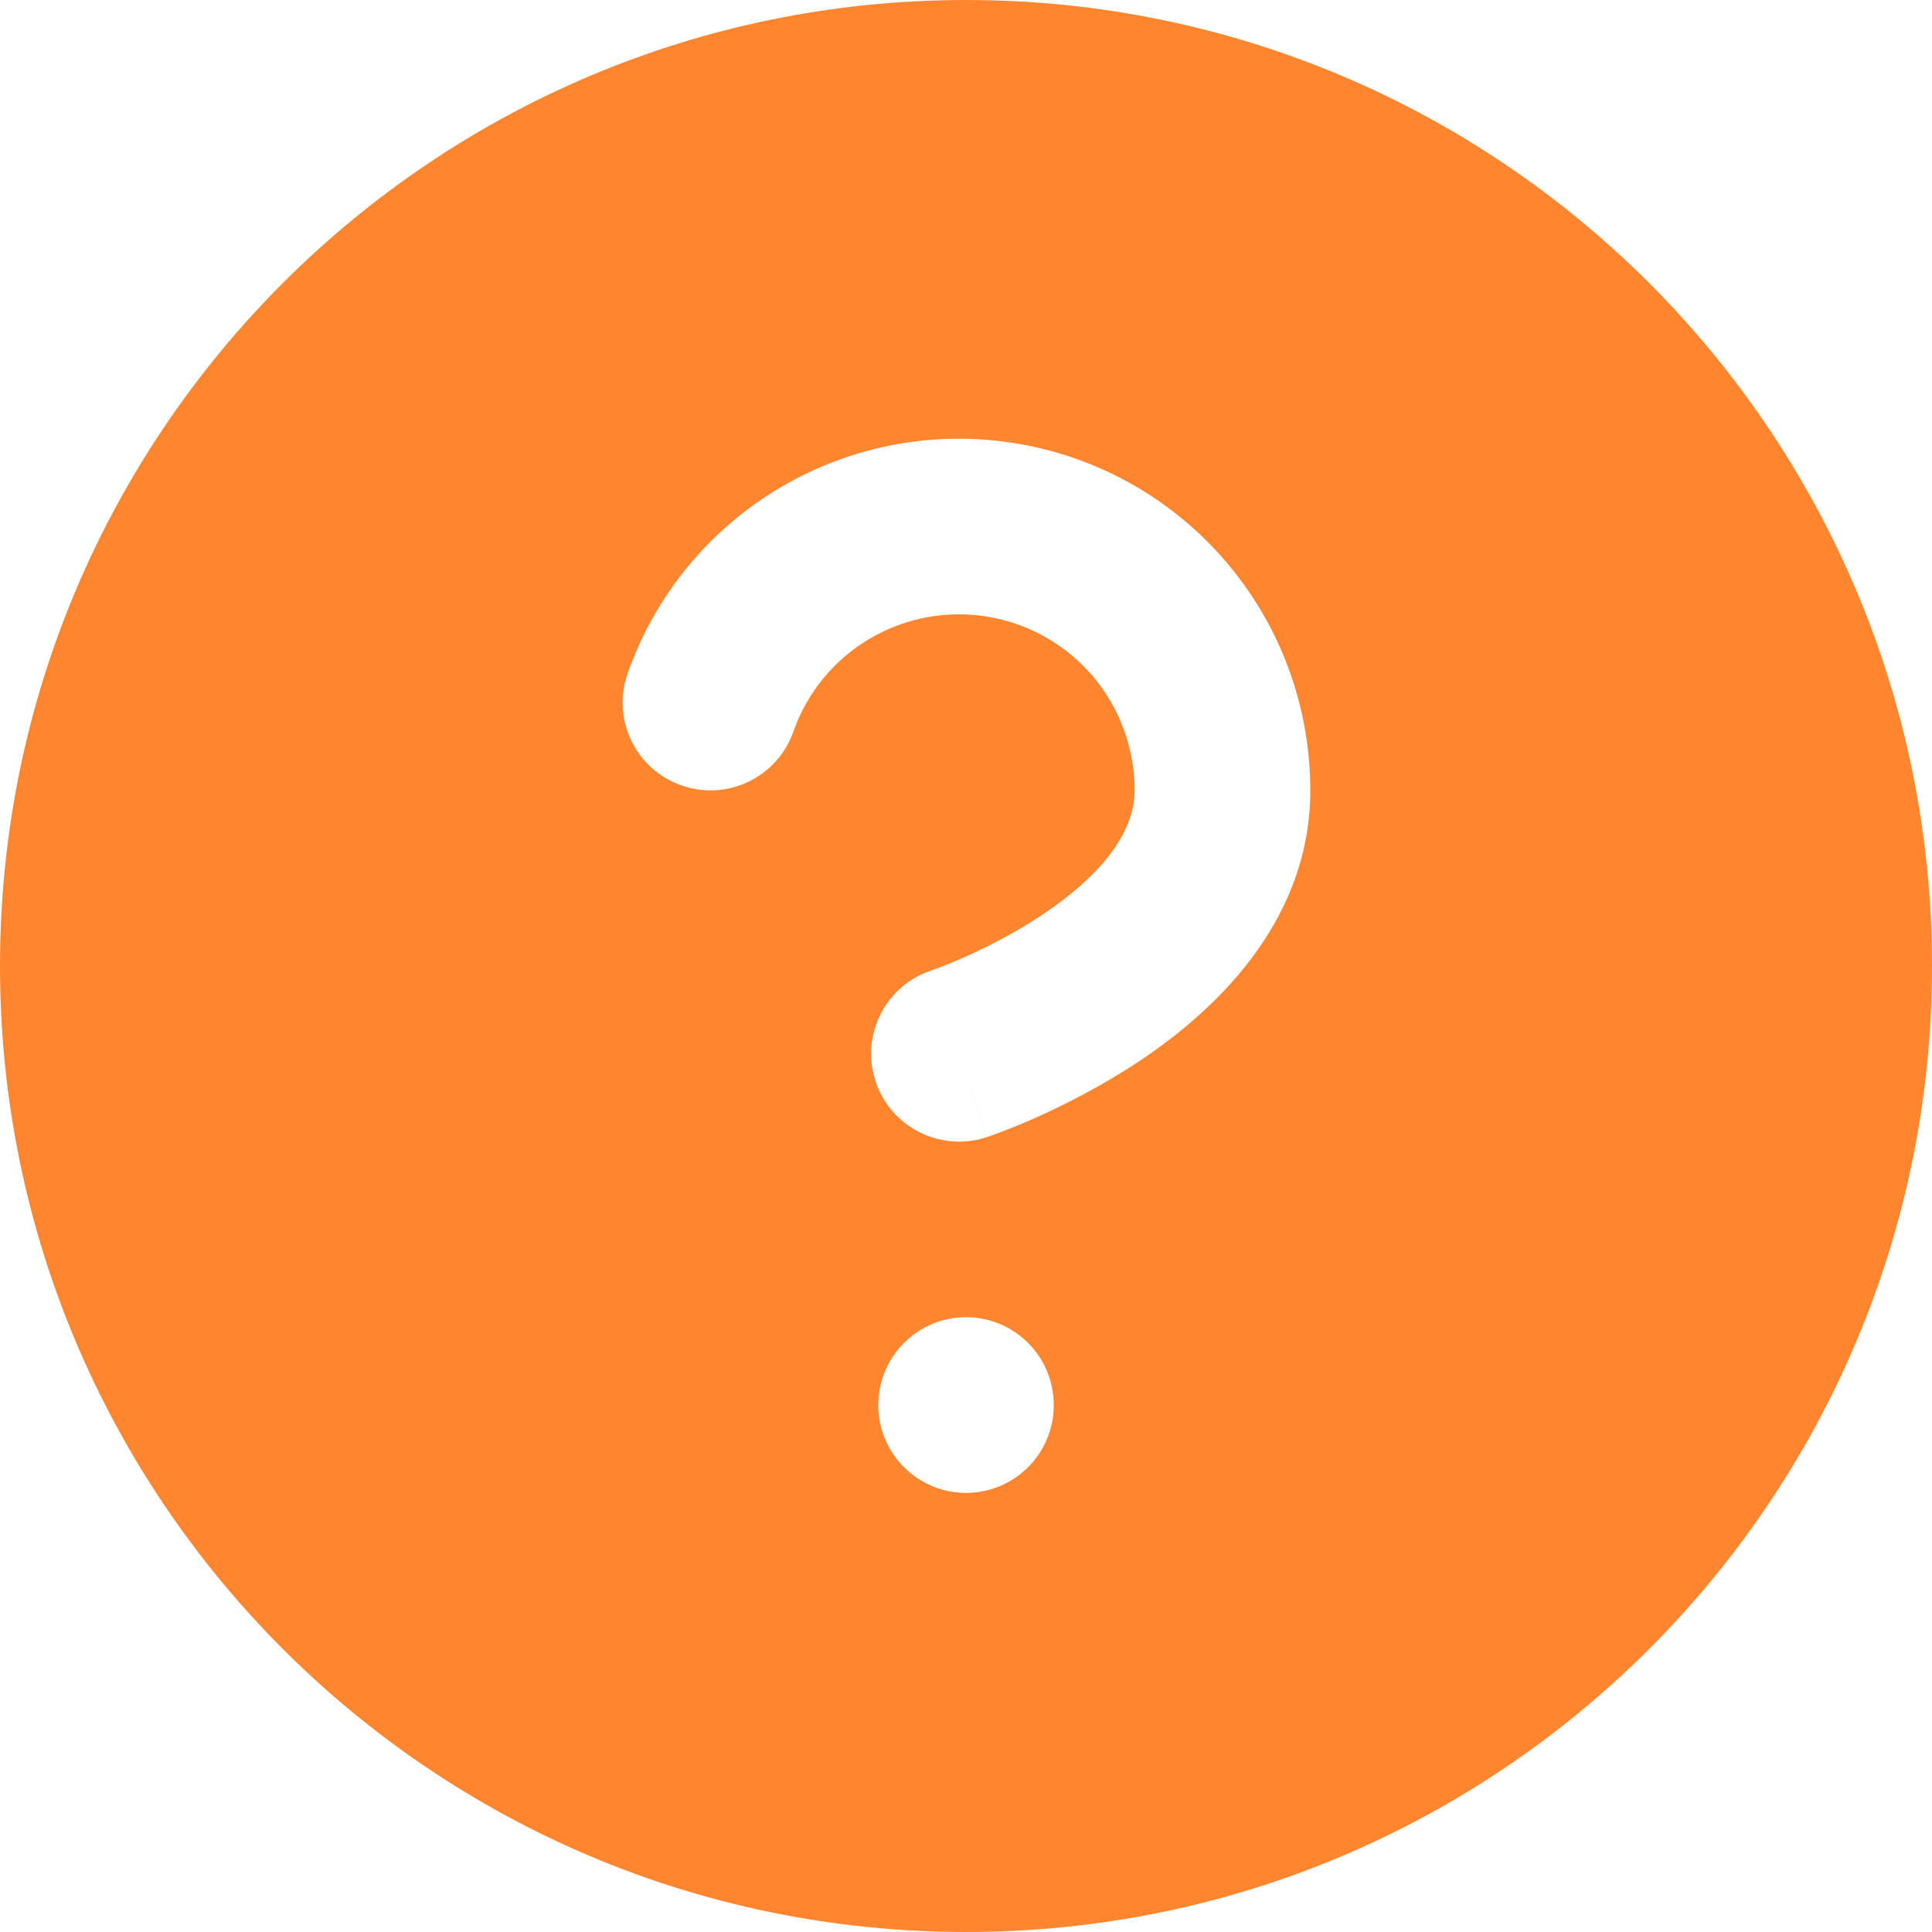
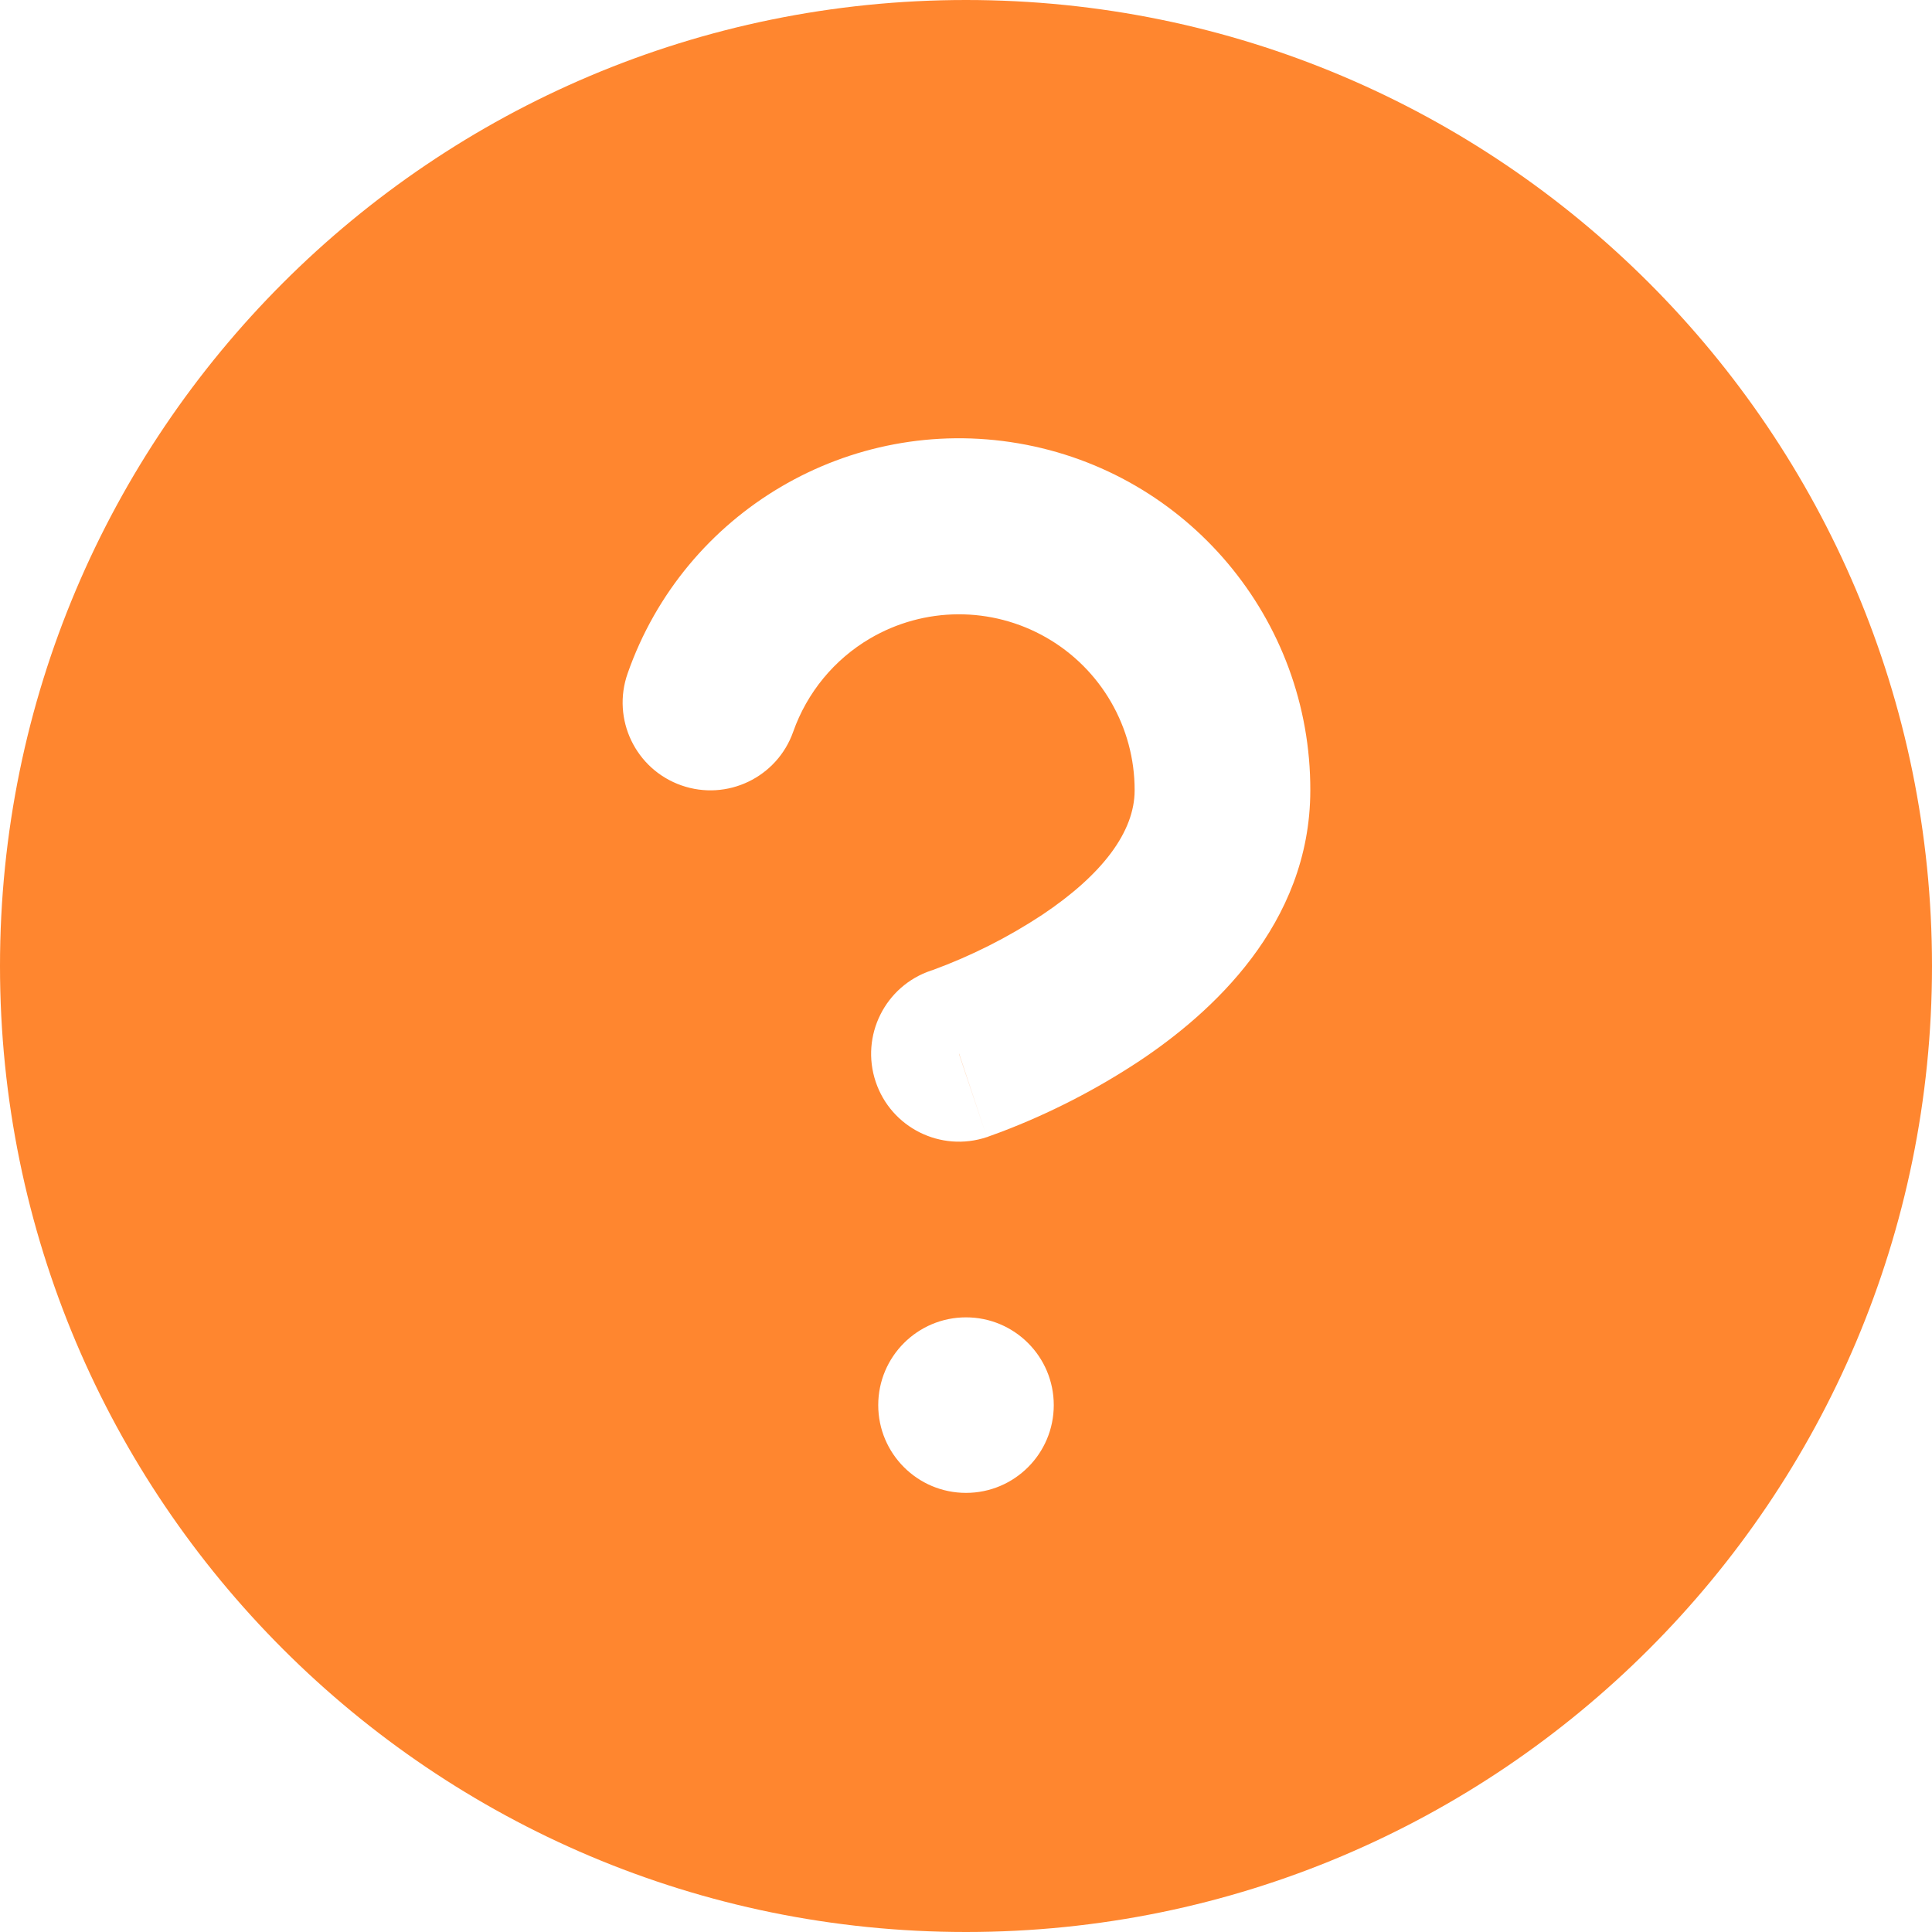
- <svg xmlns="http://www.w3.org/2000/svg" width="14" height="14" viewBox="0 0 14 14" fill="none">
-   <path d="M6.949 7.636C7.15 8.24 7.151 8.24 7.151 8.24L6.949 7.636Z" fill="#FF862F" />
-   <path fill-rule="evenodd" clip-rule="evenodd" d="M7 0C3.134 0 0 3.134 0 7C0 10.866 3.134 14 7 14C10.866 14 14 10.866 14 7C14 3.134 10.866 0 7 0ZM6.304 4.627C6.563 4.475 6.868 4.419 7.164 4.47C7.461 4.521 7.729 4.675 7.923 4.905C8.116 5.135 8.222 5.427 8.222 5.727C8.222 6.026 7.99 6.337 7.551 6.63C7.351 6.763 7.146 6.866 6.989 6.936C6.911 6.97 6.848 6.996 6.805 7.012C6.783 7.02 6.767 7.026 6.757 7.029L6.747 7.033C6.414 7.144 6.234 7.504 6.345 7.838C6.457 8.171 6.818 8.351 7.151 8.24L7.155 8.239L7.162 8.236L7.184 8.229C7.202 8.222 7.227 8.213 7.258 8.201C7.319 8.178 7.405 8.144 7.506 8.099C7.707 8.009 7.979 7.873 8.257 7.689C8.772 7.345 9.494 6.702 9.495 5.728C9.495 5.127 9.284 4.545 8.896 4.085C8.509 3.625 7.972 3.317 7.38 3.216C6.787 3.114 6.178 3.225 5.659 3.53C5.141 3.834 4.747 4.313 4.548 4.88C4.431 5.211 4.606 5.575 4.937 5.691C5.269 5.808 5.632 5.634 5.749 5.302C5.848 5.019 6.045 4.779 6.304 4.627ZM7.636 10.182C7.636 10.533 7.352 10.818 7 10.818C6.649 10.818 6.364 10.533 6.364 10.182C6.364 9.83 6.649 9.545 7 9.545C7.352 9.545 7.636 9.83 7.636 10.182Z" fill="#FF862F" />
+ <svg xmlns="http://www.w3.org/2000/svg" width="14" height="14" fill="none">
+   <path d="m6.95 7.636.201.604-.202-.604Z" fill="#FF862F" />
+   <path fill-rule="evenodd" clip-rule="evenodd" d="M7 0a7 7 0 1 0 0 14A7 7 0 0 0 7 0Zm-.696 4.627a1.273 1.273 0 0 1 1.918 1.1c0 .299-.232.61-.671.903a3.85 3.85 0 0 1-.794.4l-.01.003a.636.636 0 1 0 .404 1.207l.004-.001.007-.003.022-.008.074-.027a5.12 5.12 0 0 0 .999-.513c.515-.343 1.237-.986 1.238-1.96a2.545 2.545 0 0 0-4.947-.848.636.636 0 1 0 1.2.422c.1-.283.297-.523.556-.675Zm1.332 5.555a.636.636 0 1 1-1.272 0 .636.636 0 0 1 1.272 0Z" fill="#FF862F" />
</svg>
